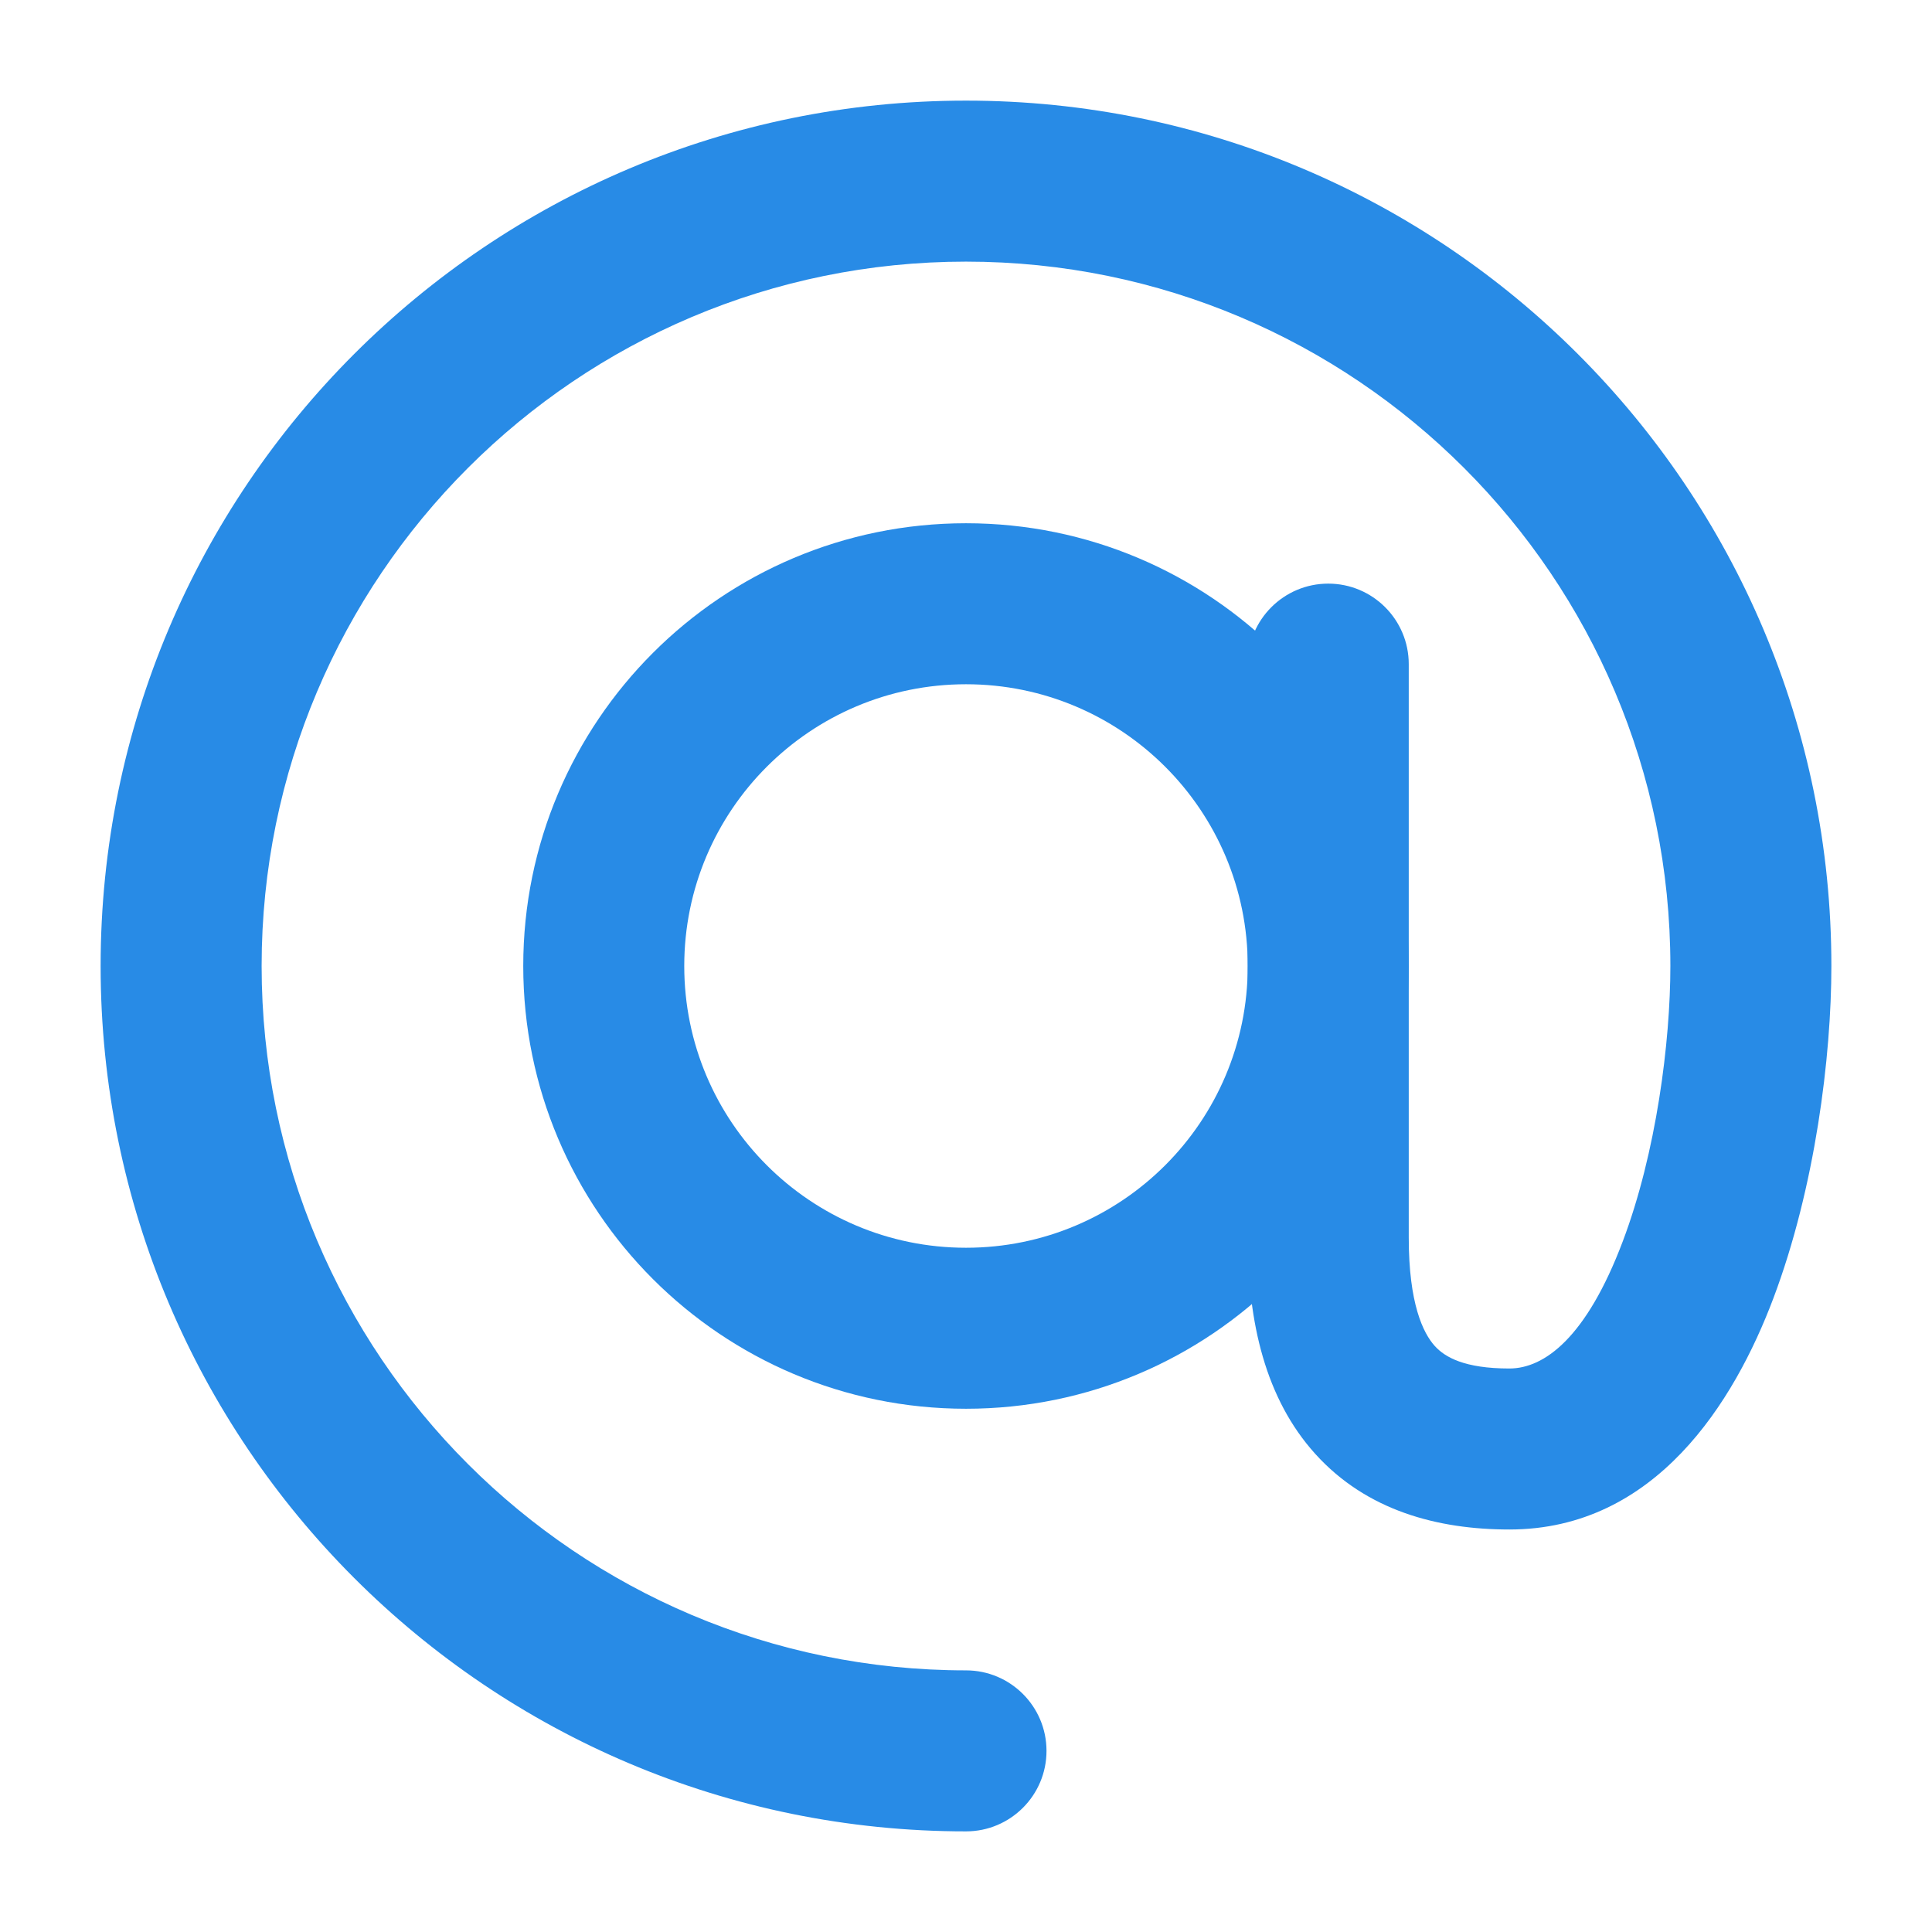
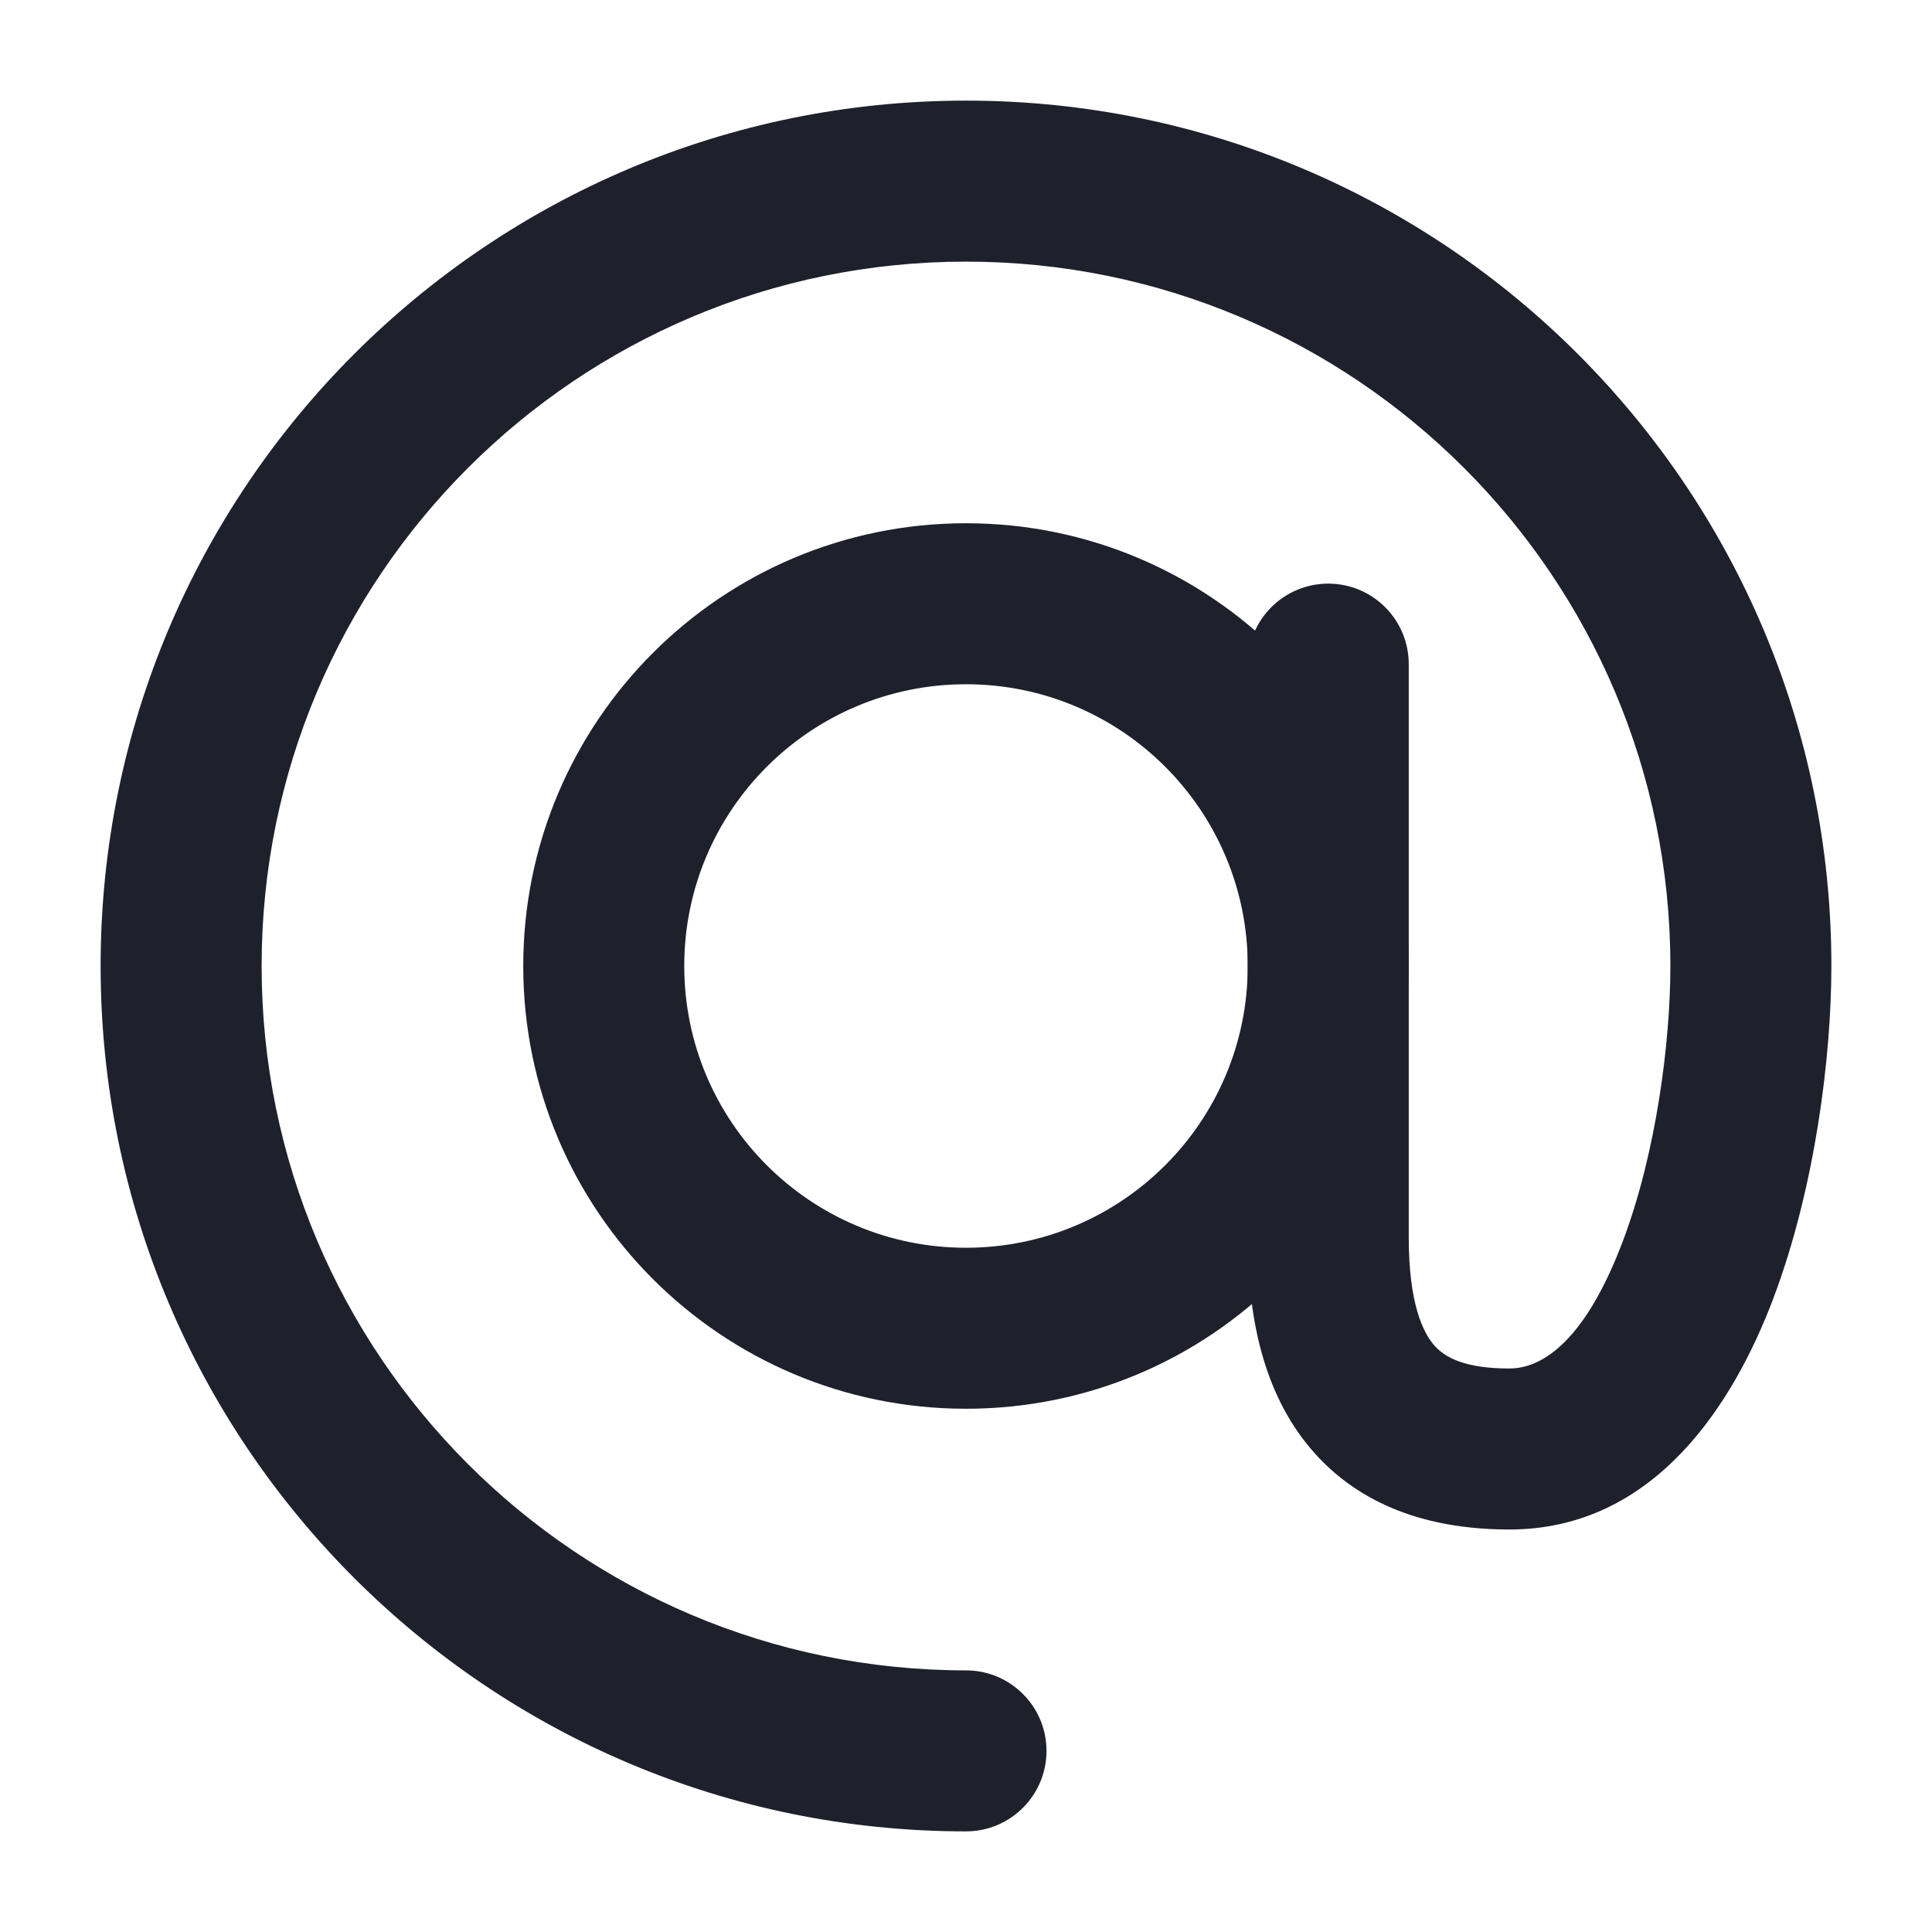
<svg xmlns="http://www.w3.org/2000/svg" width="24" height="24" viewBox="0 0 24 24" fill="currentColor">
-   <path fill-rule="evenodd" clip-rule="evenodd" d="M6.5 12C6.5 8.962 8.962 6.5 12 6.5C15.038 6.5 17.5 8.962 17.5 12C17.5 15.038 15.038 17.5 12 17.5C8.962 17.5 6.5 15.038 6.5 12ZM12 8.5C10.067 8.5 8.5 10.067 8.5 12C8.5 13.933 10.067 15.5 12 15.5C13.933 15.5 15.5 13.933 15.5 12C15.5 10.067 13.933 8.5 12 8.5Z" fill="#288be6" />
-   <path fill-rule="evenodd" clip-rule="evenodd" d="M12 3.25C7.168 3.25 3.25 7.168 3.25 12C3.25 16.832 7.168 20.75 12 20.75C12.552 20.75 13 21.198 13 21.75C13 22.302 12.552 22.75 12 22.75C6.063 22.75 1.25 17.937 1.25 12C1.25 6.063 6.063 1.25 12 1.25C17.937 1.25 22.75 6.063 22.75 12C22.75 13.123 22.55 14.748 22.029 16.129C21.543 17.417 20.565 19 18.75 19C17.861 19 16.977 18.767 16.339 18.061C15.721 17.377 15.5 16.429 15.5 15.375V8.25C15.5 7.698 15.948 7.25 16.5 7.25C17.052 7.25 17.5 7.698 17.5 8.25V15.375C17.5 16.196 17.679 16.56 17.823 16.72C17.948 16.858 18.189 17 18.75 17C19.185 17 19.707 16.617 20.158 15.422C20.575 14.32 20.75 12.945 20.75 12C20.75 7.168 16.832 3.25 12 3.25Z" fill="#288be6" />
+   <path fill-rule="evenodd" clip-rule="evenodd" d="M6.5 12C6.5 8.962 8.962 6.5 12 6.5C15.038 6.5 17.5 8.962 17.5 12C17.5 15.038 15.038 17.5 12 17.5C8.962 17.5 6.5 15.038 6.5 12ZM12 8.5C10.067 8.5 8.5 10.067 8.5 12C8.5 13.933 10.067 15.5 12 15.5C13.933 15.5 15.5 13.933 15.5 12C15.5 10.067 13.933 8.5 12 8.5Z" fill="#1E212C" />
+   <path fill-rule="evenodd" clip-rule="evenodd" d="M12 3.25C7.168 3.25 3.25 7.168 3.25 12C3.25 16.832 7.168 20.75 12 20.75C12.552 20.75 13 21.198 13 21.75C13 22.302 12.552 22.75 12 22.75C6.063 22.75 1.25 17.937 1.25 12C1.25 6.063 6.063 1.25 12 1.25C17.937 1.25 22.75 6.063 22.75 12C22.75 13.123 22.55 14.748 22.029 16.129C21.543 17.417 20.565 19 18.75 19C17.861 19 16.977 18.767 16.339 18.061C15.721 17.377 15.5 16.429 15.5 15.375V8.25C15.5 7.698 15.948 7.25 16.5 7.25C17.052 7.25 17.5 7.698 17.5 8.25V15.375C17.5 16.196 17.679 16.56 17.823 16.72C17.948 16.858 18.189 17 18.75 17C19.185 17 19.707 16.617 20.158 15.422C20.575 14.32 20.75 12.945 20.75 12C20.75 7.168 16.832 3.25 12 3.25Z" fill="#1E212C" />
</svg>
